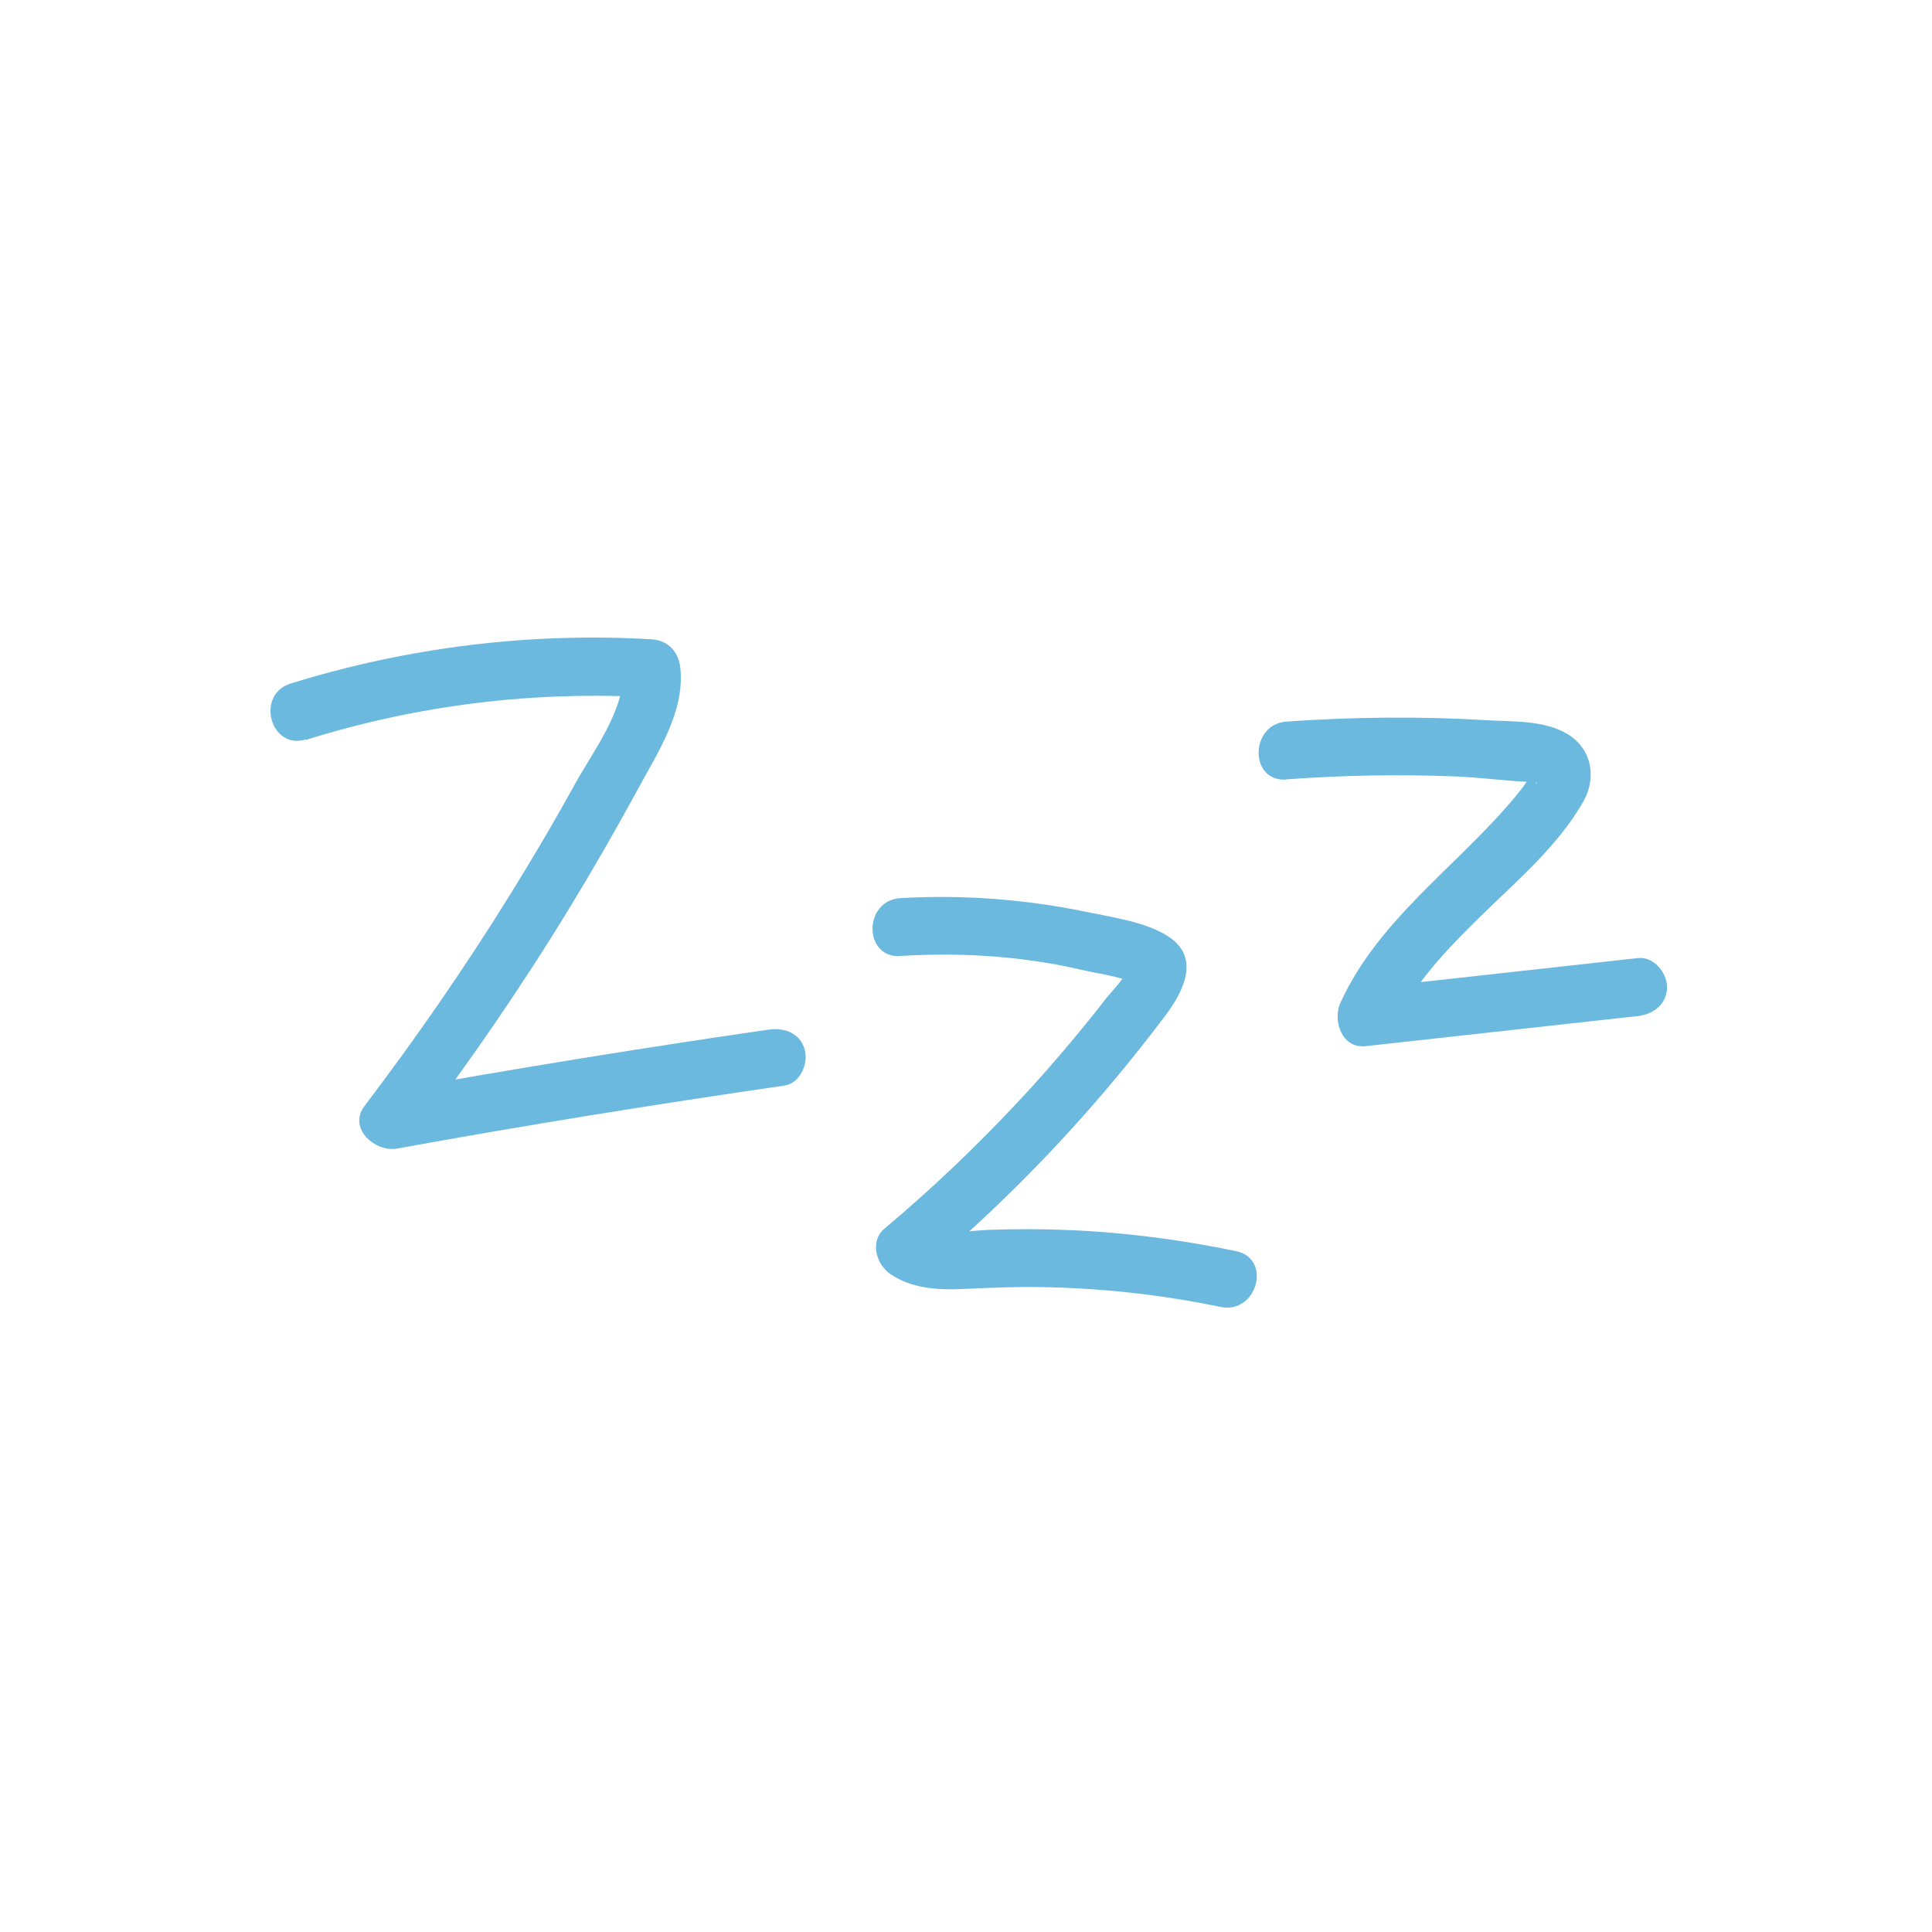
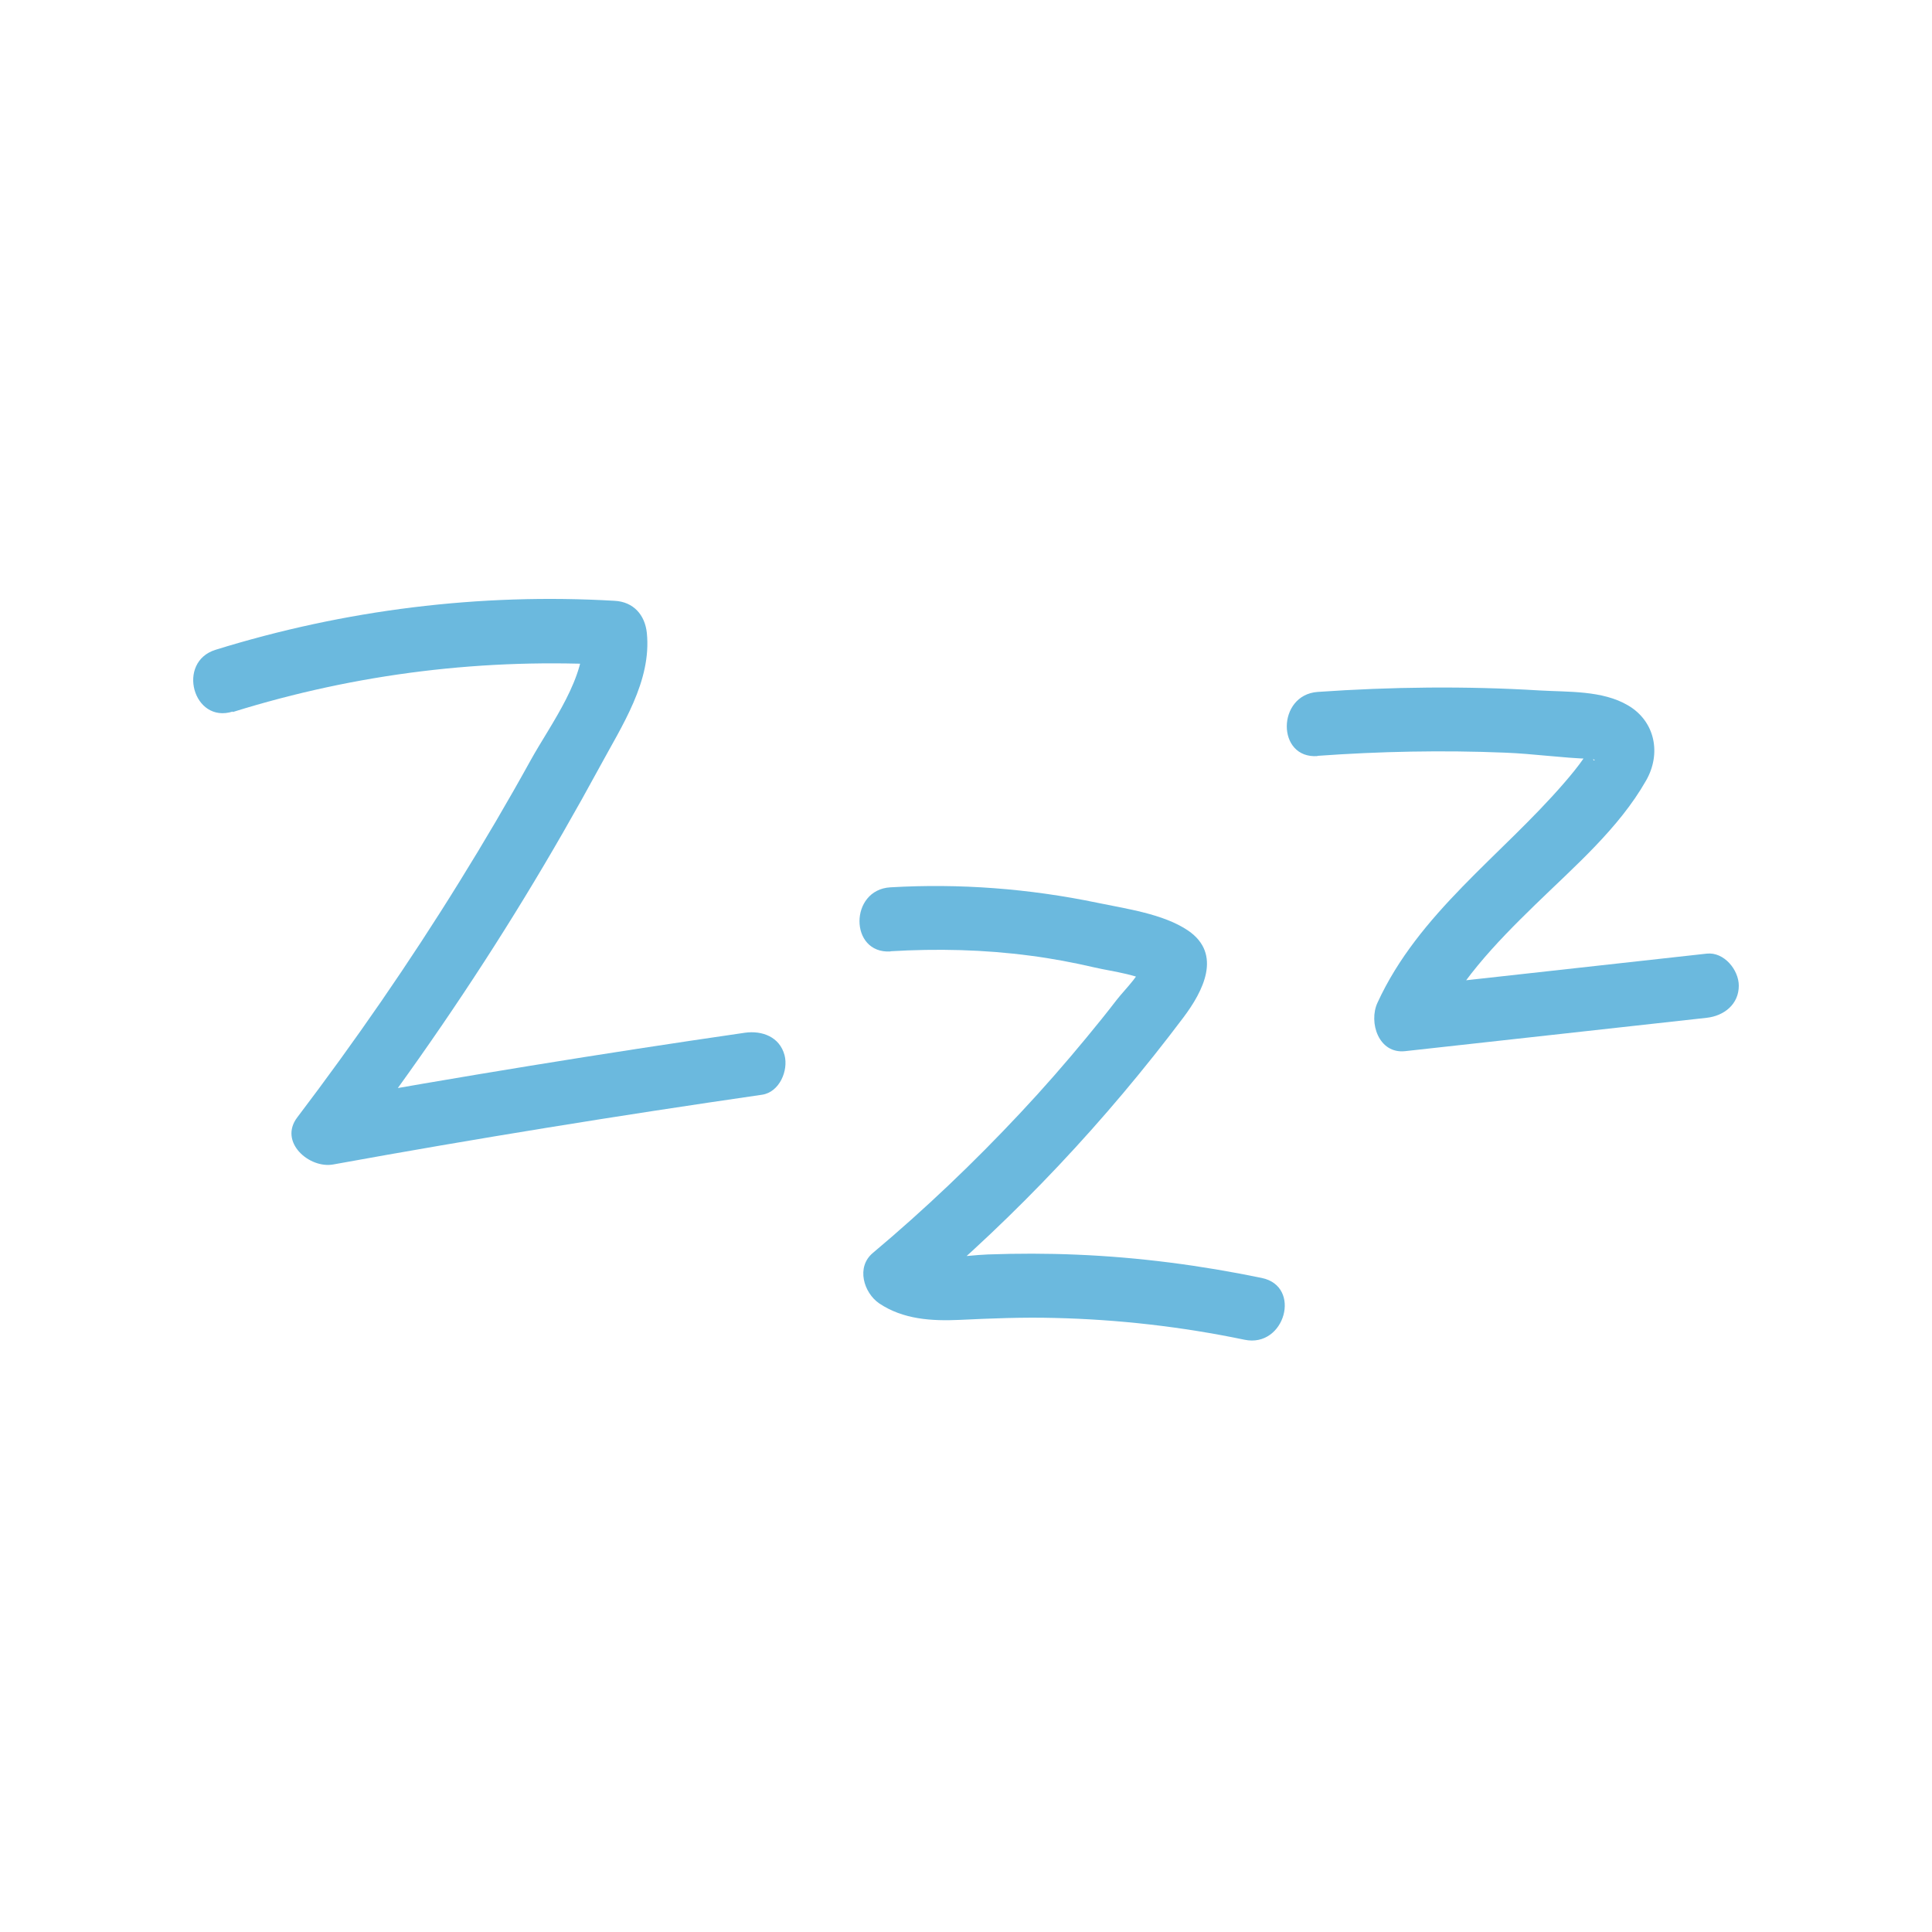
<svg xmlns="http://www.w3.org/2000/svg" width="100" height="100" viewBox="0 0 100 100" fill="none">
-   <path d="M15.856 38.289C21.656 36.479 27.666 35.749 33.726 36.099L32.226 34.599C32.436 36.619 30.726 38.839 29.786 40.539C28.726 42.459 27.616 44.349 26.456 46.219C24.106 50.019 21.566 53.689 18.866 57.249C17.986 58.409 19.436 59.659 20.556 59.449C27.216 58.239 33.906 57.159 40.606 56.189C41.416 56.069 41.846 55.059 41.656 54.339C41.426 53.479 40.606 53.179 39.806 53.289C33.106 54.259 26.426 55.349 19.756 56.549L21.446 58.749C24.326 54.949 27.026 51.019 29.506 46.949C30.726 44.949 31.896 42.909 33.016 40.849C34.046 38.939 35.446 36.849 35.216 34.589C35.126 33.749 34.596 33.139 33.716 33.089C27.406 32.719 21.076 33.509 15.046 35.379C13.206 35.949 13.996 38.849 15.846 38.269L15.856 38.289Z" fill="#6BB9DE" />
-   <path d="M46.616 49.478C48.796 49.348 50.996 49.398 53.166 49.688C54.176 49.818 55.176 50.008 56.166 50.238C57.036 50.438 58.296 50.568 59.026 51.088L58.486 50.548L58.516 50.618V49.818C58.386 50.498 57.606 51.218 57.186 51.758C56.726 52.358 56.256 52.938 55.776 53.518C54.786 54.718 53.756 55.898 52.686 57.038C50.516 59.358 48.216 61.548 45.786 63.588C44.996 64.248 45.356 65.448 46.086 65.948C47.206 66.698 48.536 66.778 49.846 66.718C51.326 66.648 52.806 66.588 54.286 66.628C57.276 66.698 60.246 67.038 63.176 67.648C65.056 68.038 65.866 65.148 63.976 64.758C61.126 64.168 58.236 63.788 55.326 63.668C53.936 63.608 52.556 63.608 51.166 63.658C50.026 63.698 48.606 64.038 47.596 63.368L47.896 65.728C52.526 61.828 56.676 57.408 60.316 52.568C61.226 51.358 62.146 49.608 60.526 48.508C59.376 47.728 57.616 47.488 56.276 47.208C53.096 46.548 49.846 46.298 46.606 46.488C44.686 46.598 44.676 49.598 46.606 49.488L46.616 49.478Z" fill="#6BB9DE" />
-   <path d="M66.576 40.339C69.496 40.129 72.426 40.069 75.346 40.189C76.676 40.239 78.026 40.439 79.346 40.479C79.706 40.489 79.456 40.679 79.466 40.419C79.486 39.799 79.286 40.099 79.056 40.419C78.766 40.839 78.436 41.239 78.106 41.619C75.166 45.019 71.306 47.699 69.386 51.889C68.966 52.799 69.436 54.289 70.686 54.149C75.386 53.629 80.086 53.109 84.786 52.589C85.596 52.499 86.286 51.959 86.286 51.089C86.286 50.349 85.596 49.499 84.786 49.589C80.086 50.109 75.386 50.629 70.686 51.149L71.986 53.409C73.086 50.999 74.886 49.129 76.756 47.309C78.626 45.489 80.676 43.729 81.946 41.499C82.666 40.249 82.386 38.729 81.106 37.979C79.906 37.269 78.306 37.359 76.966 37.279C73.506 37.069 70.036 37.109 66.586 37.349C64.676 37.489 64.656 40.489 66.586 40.349L66.576 40.339Z" fill="#6BB9DE" />
+   <path d="M12.054 36.853C18.473 34.85 25.125 34.042 31.831 34.429L30.171 32.77C30.404 35.005 28.511 37.462 27.471 39.343C26.298 41.468 25.069 43.56 23.785 45.63C21.185 49.835 18.374 53.897 15.385 57.837C14.412 59.12 16.016 60.504 17.256 60.271C24.627 58.932 32.03 57.737 39.445 56.663C40.342 56.531 40.818 55.413 40.608 54.616C40.353 53.664 39.445 53.332 38.56 53.454C31.145 54.528 23.752 55.734 16.37 57.062L18.241 59.497C21.428 55.291 24.416 50.942 27.161 46.437C28.511 44.224 29.806 41.966 31.045 39.686C32.185 37.573 33.735 35.26 33.48 32.758C33.381 31.829 32.794 31.154 31.82 31.098C24.837 30.689 17.831 31.563 11.158 33.633C9.121 34.264 9.996 37.473 12.043 36.831L12.054 36.853Z" fill="#6BB9DE" />
+   <path d="M46.096 49.237C48.509 49.093 50.944 49.148 53.345 49.469C54.463 49.613 55.57 49.824 56.665 50.078C57.628 50.299 59.023 50.443 59.831 51.019L59.233 50.421L59.266 50.498V49.613C59.122 50.366 58.259 51.163 57.794 51.76C57.285 52.424 56.765 53.066 56.234 53.708C55.138 55.036 53.998 56.342 52.814 57.604C50.412 60.171 47.867 62.595 45.178 64.853C44.303 65.583 44.702 66.911 45.51 67.465C46.749 68.294 48.221 68.383 49.671 68.317C51.309 68.239 52.947 68.173 54.585 68.217C57.894 68.294 61.181 68.671 64.423 69.346C66.504 69.778 67.4 66.579 65.309 66.147C62.155 65.495 58.956 65.074 55.736 64.941C54.197 64.875 52.67 64.875 51.132 64.93C49.87 64.974 48.299 65.351 47.181 64.609L47.513 67.221C52.637 62.905 57.23 58.013 61.258 52.657C62.265 51.318 63.283 49.381 61.491 48.163C60.218 47.3 58.27 47.035 56.787 46.725C53.268 45.994 49.671 45.718 46.085 45.928C43.96 46.05 43.949 49.37 46.085 49.248L46.096 49.237Z" fill="#6BB9DE" />
+   <path d="M68.187 39.123C71.418 38.891 74.661 38.825 77.892 38.957C79.364 39.013 80.859 39.234 82.319 39.278C82.718 39.289 82.441 39.5 82.452 39.212C82.474 38.526 82.253 38.858 81.998 39.212C81.677 39.677 81.312 40.119 80.947 40.54C77.693 44.303 73.421 47.269 71.296 51.906C70.832 52.913 71.352 54.562 72.735 54.407C77.937 53.831 83.138 53.256 88.34 52.681C89.236 52.581 90 51.983 90 51.02C90 50.202 89.236 49.261 88.34 49.36C83.138 49.936 77.937 50.511 72.735 51.087L74.174 53.588C75.391 50.921 77.383 48.851 79.453 46.837C81.522 44.823 83.791 42.875 85.197 40.407C85.994 39.024 85.684 37.342 84.267 36.511C82.939 35.726 81.168 35.825 79.685 35.737C75.856 35.504 72.016 35.549 68.198 35.814C66.084 35.969 66.062 39.289 68.198 39.134L68.187 39.123Z" fill="#6BB9DE" />
</svg>
